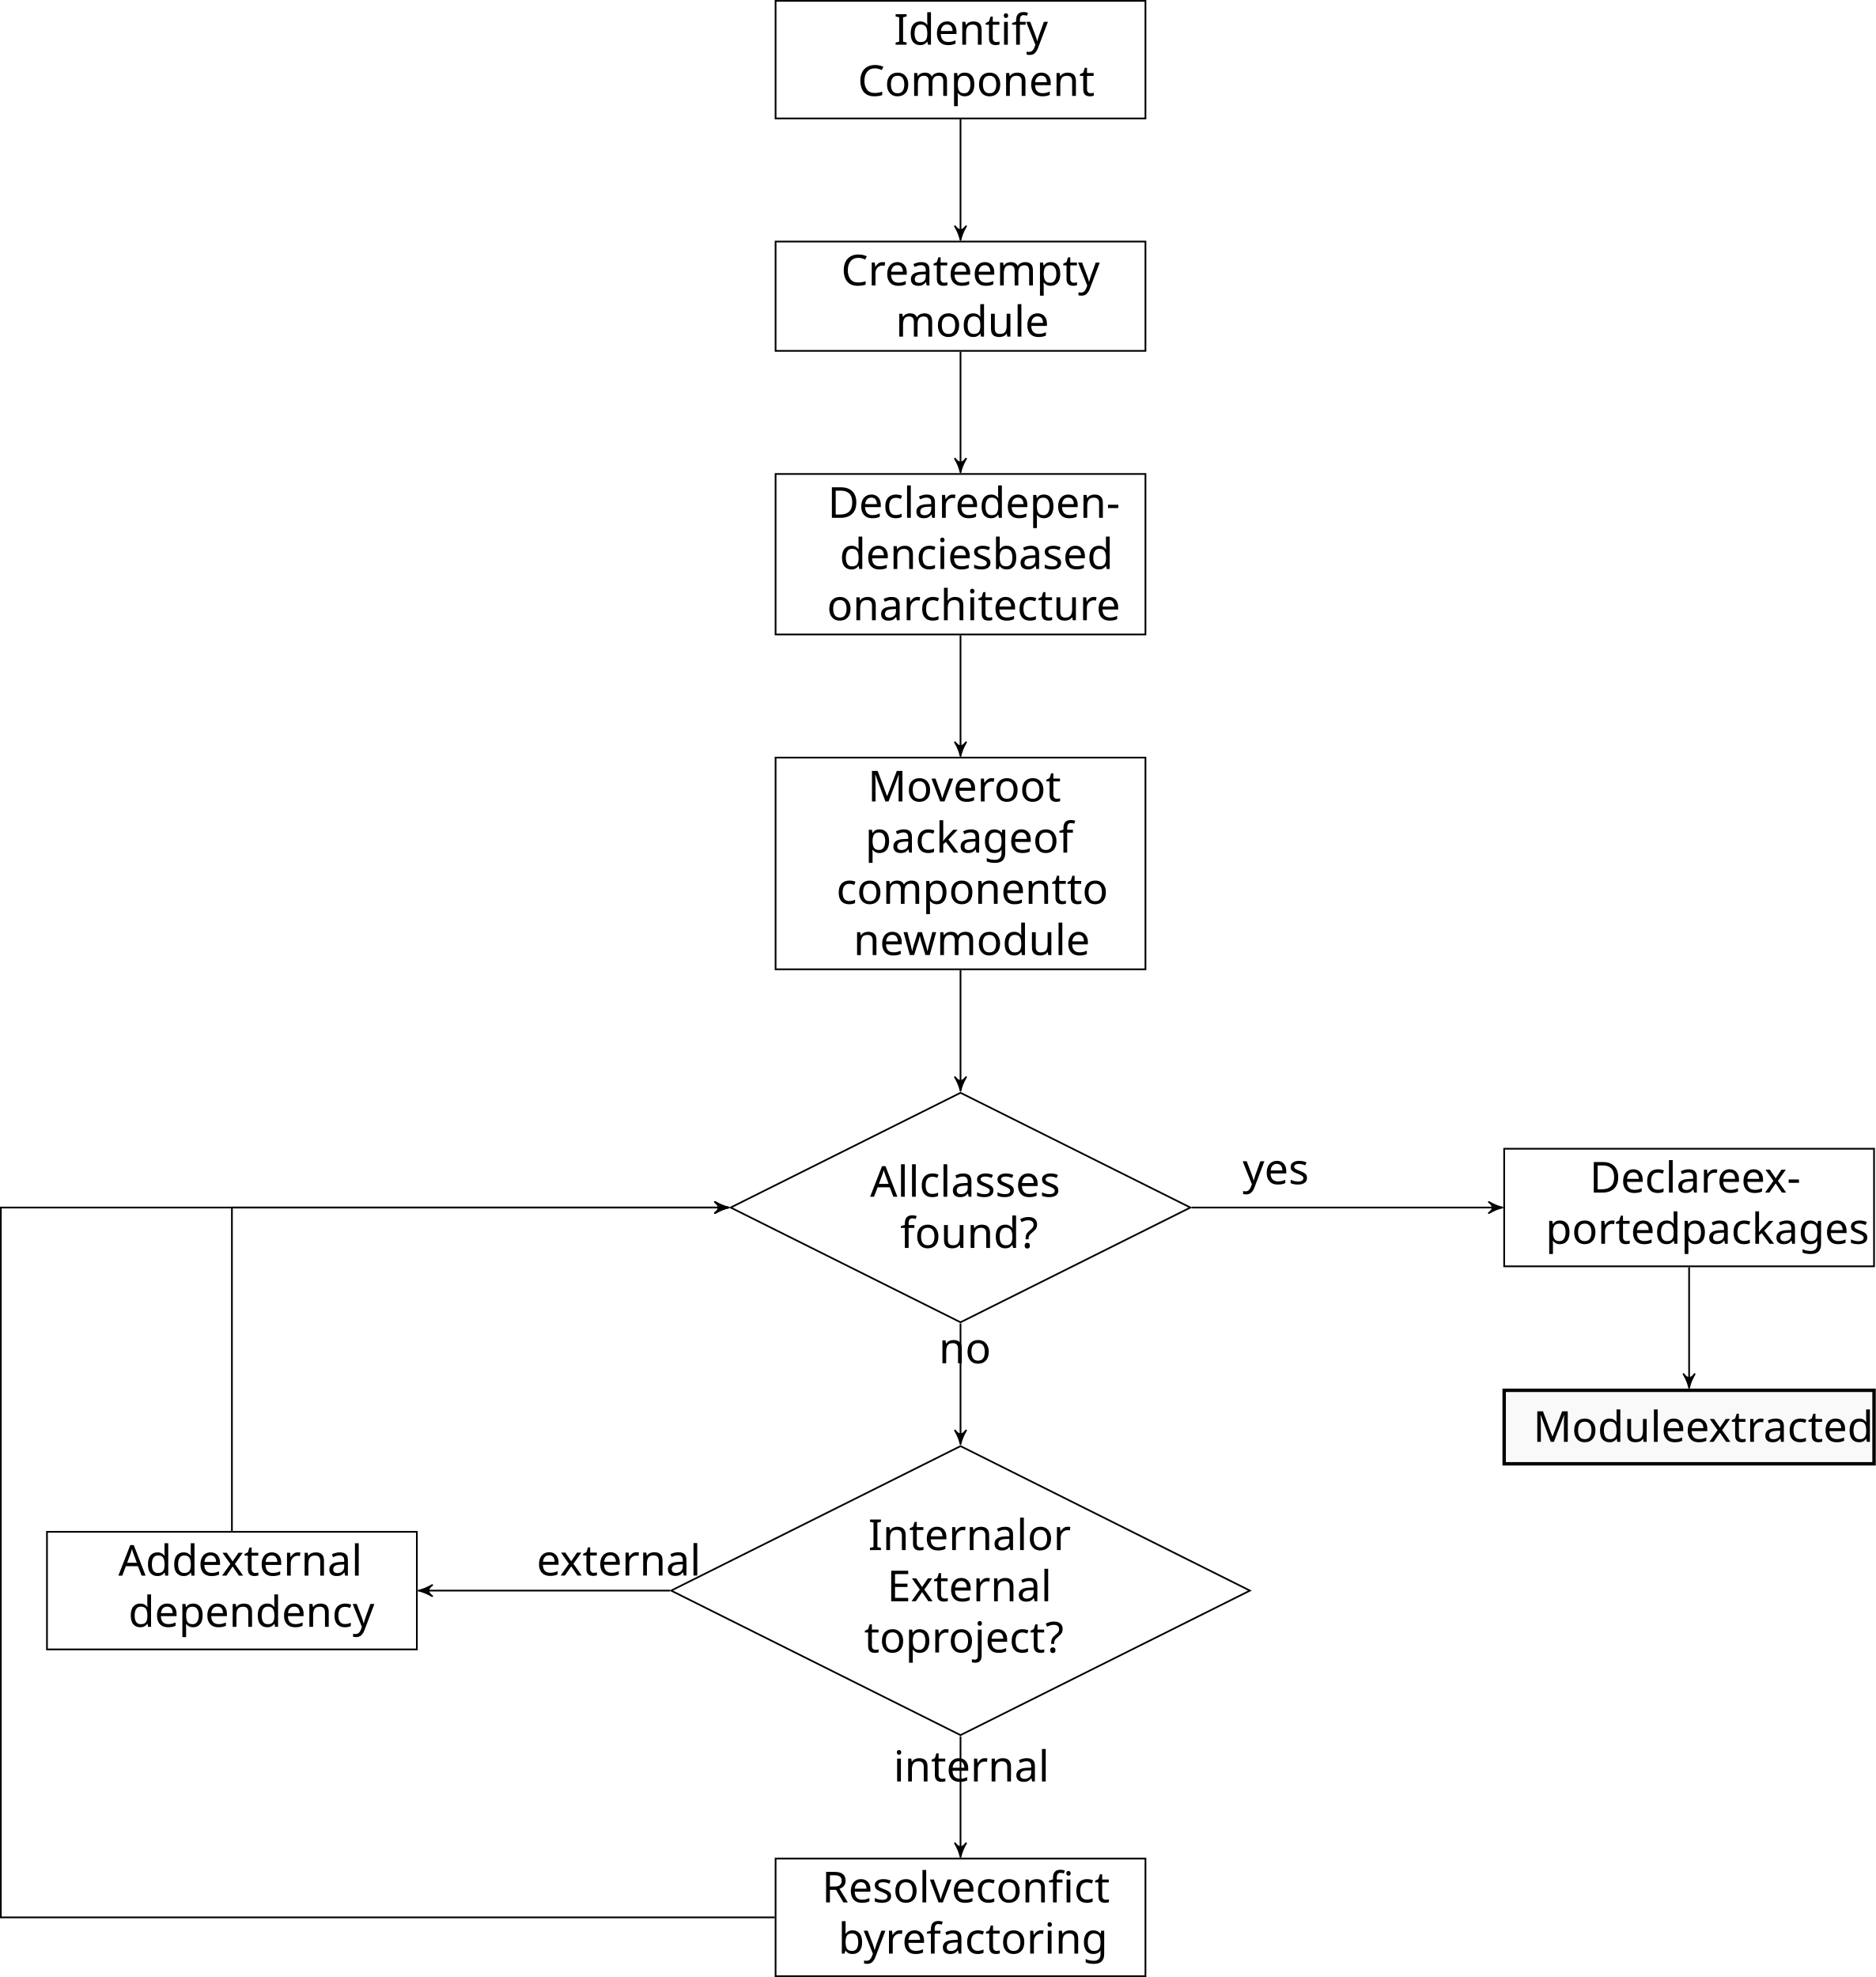
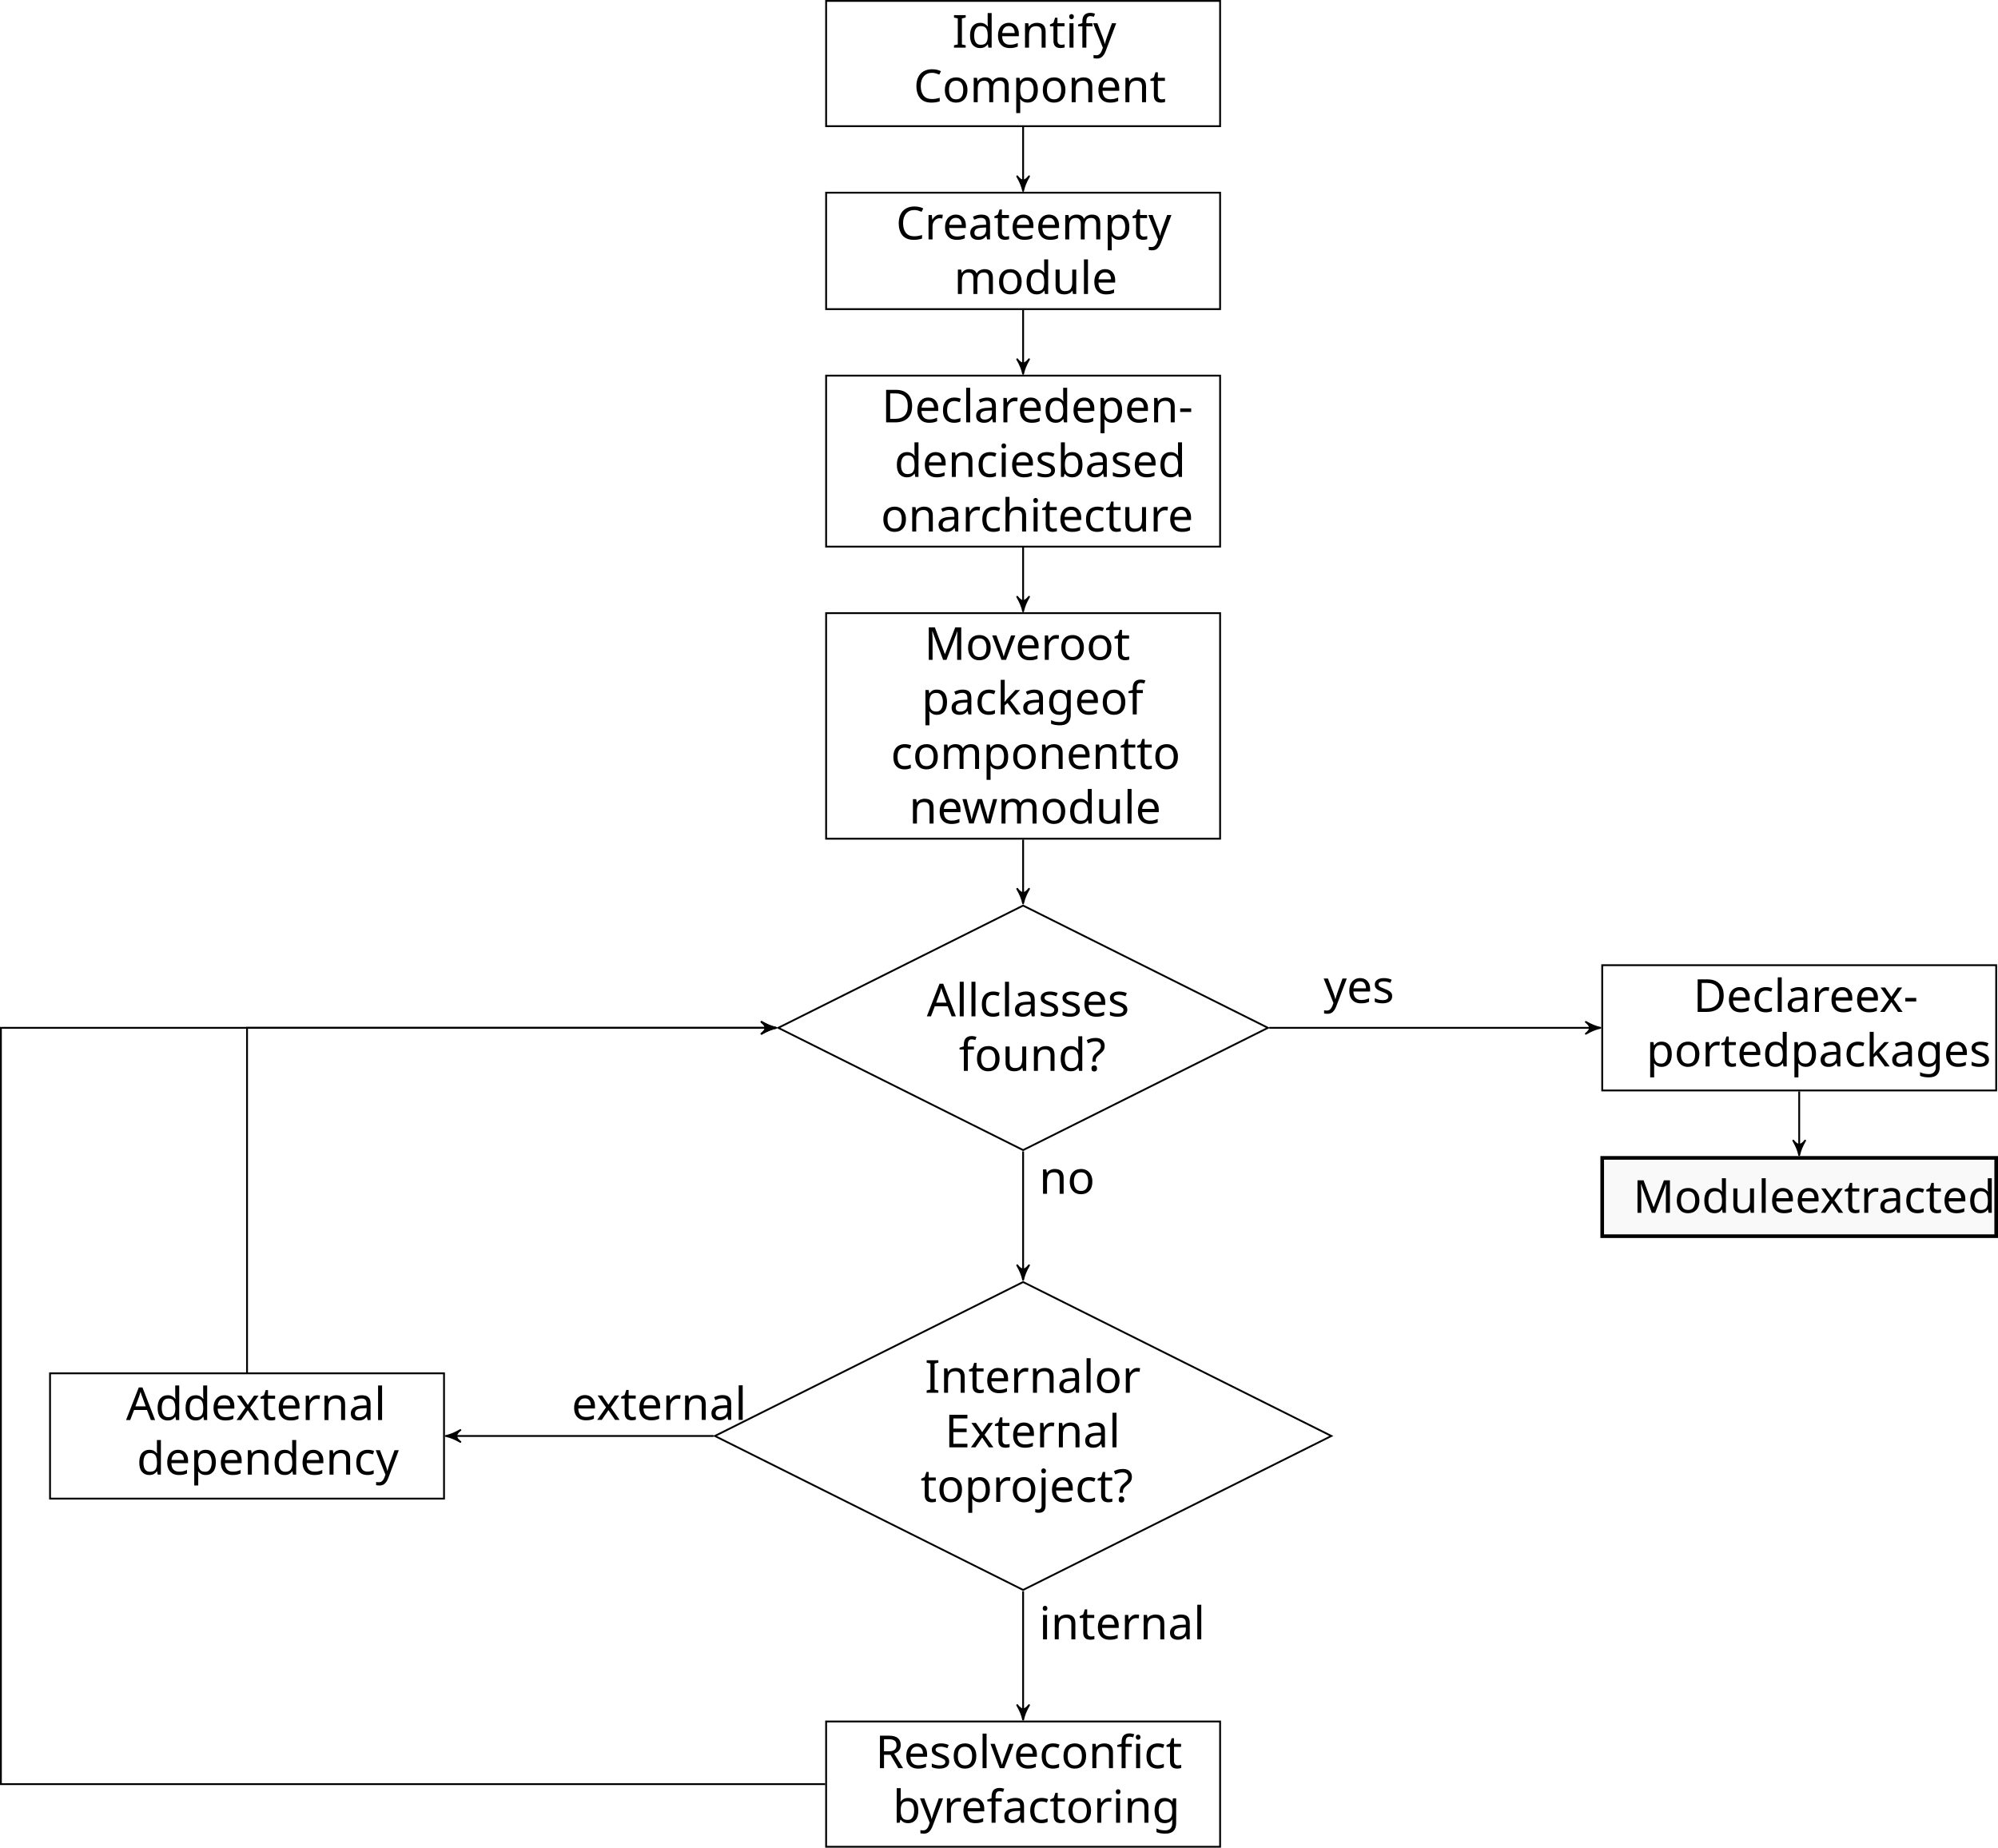
- <svg xmlns="http://www.w3.org/2000/svg" viewBox="0 0 583.823 615.411" height="615.411" width="583.823" xml:space="preserve" id="svg2" version="1.1">
+ <svg xmlns="http://www.w3.org/2000/svg" viewBox="0 0 583.823 539.82" height="539.82" width="583.823" xml:space="preserve" id="svg2" version="1.1">
  <defs id="defs6" />
-   <g transform="matrix(1.333333,0,0,-1.333333,0,615.4107)" id="g10">
-     <g transform="translate(224.219,447.632)" id="g12">
+   <g transform="matrix(1.333333,0,0,-1.333333,0,539.82)" id="g10">
+     <g transform="translate(224.219,390.94)" id="g12">
      <g id="g14">
        <g id="g16">
          <g id="g18">
            <path id="path20" style="fill:none;stroke:#000000;stroke-width:0.399;stroke-linecap:butt;stroke-linejoin:miter;stroke-miterlimit:10;stroke-dasharray:none;stroke-opacity:1" d="m -43.172,-13.726 h 86.343 v 27.452 h -86.343 z" />
-             <g transform="translate(-39.851,3.487)" id="g22">
+             <g transform="translate(-39.851,3.486)" id="g22">
              <g transform="translate(24.298)" id="g24">
-                 <g transform="translate(-208.666,-451.119)" id="g26">
-                   <text id="text32" style="font-variant:normal;font-weight:normal;font-size:9.963px;font-family:CMSS10;-inkscape-font-specification:CMSS10;writing-mode:lr-tb;fill:#000000;fill-opacity:1;fill-rule:nonzero;stroke:none" transform="matrix(1,0,0,-1,208.666,451.119)">
+                 <g transform="translate(-208.666,-394.426)" id="g26">
+                   <text id="text32" style="font-variant:normal;font-weight:normal;font-size:9.963px;font-family:CMSS10;-inkscape-font-specification:CMSS10;writing-mode:lr-tb;fill:#000000;fill-opacity:1;fill-rule:nonzero;stroke:none" transform="matrix(1,0,0,-1,208.666,394.426)">
                    <tspan id="tspan28" y="0" x="0 2.768 7.915 12.343 17.49 21.088 23.468 26.512">Identify</tspan>
                    <tspan id="tspan30" y="11.955" x="-8.44 -2.075 2.906 10.821 16.247 21.229 26.376 30.804 35.951">Component</tspan>
                  </text>
-                   <g transform="translate(184.368,451.119)" id="g34" />
-                 </g>
-               </g>
-               <g transform="translate(39.851,-3.487)" id="g36" />
+                   <g transform="translate(184.368,394.426)" id="g34" />
+                 </g>
+               </g>
+               <g transform="translate(39.851,-3.486)" id="g36" />
            </g>
          </g>
          <g id="g38">
-             <path id="path40" style="fill:none;stroke:#000000;stroke-width:0.399;stroke-linecap:butt;stroke-linejoin:miter;stroke-miterlimit:10;stroke-dasharray:none;stroke-opacity:1" d="m -43.172,-67.986 h 86.343 v 25.515 h -86.343 z" />
-             <g transform="translate(-39.851,-52.709)" id="g42">
+             <path id="path40" style="fill:none;stroke:#000000;stroke-width:0.399;stroke-linecap:butt;stroke-linejoin:miter;stroke-miterlimit:10;stroke-dasharray:none;stroke-opacity:1" d="m -43.172,-53.813 h 86.343 v 25.515 h -86.343 z" />
+             <g transform="translate(-39.851,-38.537)" id="g42">
              <g transform="translate(11.983)" id="g44">
-                 <g transform="translate(-196.351,-394.923)" id="g46">
-                   <text id="text52" style="font-variant:normal;font-weight:normal;font-size:9.963px;font-family:CMSS10;-inkscape-font-specification:CMSS10;writing-mode:lr-tb;fill:#000000;fill-opacity:1;fill-rule:nonzero;stroke:none" transform="matrix(1,0,0,-1,196.351,394.923)">
+                 <g transform="translate(-196.351,-352.403)" id="g46">
+                   <text id="text52" style="font-variant:normal;font-weight:normal;font-size:9.963px;font-family:CMSS10;-inkscape-font-specification:CMSS10;writing-mode:lr-tb;fill:#000000;fill-opacity:1;fill-rule:nonzero;stroke:none" transform="matrix(1,0,0,-1,196.351,352.403)">
                    <tspan id="tspan48" y="0" x="0 6.365 9.769 14.197 18.985 22.582 30.327 34.755 42.669 47.816 51.145">Createempty</tspan>
-                     <tspan id="tspan50" y="11.956" x="12.73 20.644 25.905 31.052 36.2 38.58">module</tspan>
-                   </text>
-                   <g transform="translate(184.368,394.923)" id="g54" />
-                 </g>
-               </g>
-               <g transform="translate(39.851,52.709)" id="g56" />
+                     <tspan id="tspan50" y="11.955" x="12.73 20.644 25.905 31.052 36.2 38.58">module</tspan>
+                   </text>
+                   <g transform="translate(184.368,352.403)" id="g54" />
+                 </g>
+               </g>
+               <g transform="translate(39.851,38.537)" id="g56" />
            </g>
          </g>
          <g id="g58">
-             <path id="path60" style="fill:none;stroke:#000000;stroke-width:0.399;stroke-linecap:butt;stroke-linejoin:miter;stroke-miterlimit:10;stroke-dasharray:none;stroke-opacity:1" d="M 0,-13.925 V -41.276" />
-             <g transform="rotate(-90,-20.63796,-20.63796)" id="g62">
+             <path id="path60" style="fill:none;stroke:#000000;stroke-width:0.399;stroke-linecap:butt;stroke-linejoin:miter;stroke-miterlimit:10;stroke-dasharray:none;stroke-opacity:1" d="M 0,-13.925 V -27.103" />
+             <g transform="rotate(-90,-13.55125,-13.55125)" id="g62">
              <g id="g64">
                <path id="path66" style="fill:#000000;fill-opacity:1;fill-rule:nonzero;stroke:#000000;stroke-width:0.399;stroke-linecap:butt;stroke-linejoin:round;stroke-miterlimit:10;stroke-dasharray:none;stroke-opacity:1" d="m 0.797,0 c -0.996,0.199 -1.993,0.598 -3.188,1.295 1.196,-0.897 1.196,-1.694 0,-2.59 C -1.196,-0.598 -0.199,-0.199 0.797,0 Z" />
              </g>
            </g>
          </g>
          <g id="g68">
-             <path id="path70" style="fill:none;stroke:#000000;stroke-width:0.399;stroke-linecap:butt;stroke-linejoin:miter;stroke-miterlimit:10;stroke-dasharray:none;stroke-opacity:1" d="m -43.172,-134.202 h 86.343 v 37.47 h -86.343 z" />
-             <g transform="translate(-39.851,-106.969)" id="g72">
+             <path id="path70" style="fill:none;stroke:#000000;stroke-width:0.399;stroke-linecap:butt;stroke-linejoin:miter;stroke-miterlimit:10;stroke-dasharray:none;stroke-opacity:1" d="m -43.172,-105.855 h 86.343 v 37.47 h -86.343 z" />
+             <g transform="translate(-39.851,-78.624)" id="g72">
              <g transform="translate(8.856)" id="g74">
-                 <g transform="translate(-193.224,-340.663)" id="g76">
-                   <text id="text84" style="font-variant:normal;font-weight:normal;font-size:9.963px;font-family:CMSS10;-inkscape-font-specification:CMSS10;writing-mode:lr-tb;fill:#000000;fill-opacity:1;fill-rule:nonzero;stroke:none" transform="matrix(1,0,0,-1,193.224,340.663)">
+                 <g transform="translate(-193.224,-312.316)" id="g76">
+                   <text id="text84" style="font-variant:normal;font-weight:normal;font-size:9.963px;font-family:CMSS10;-inkscape-font-specification:CMSS10;writing-mode:lr-tb;fill:#000000;fill-opacity:1;fill-rule:nonzero;stroke:none" transform="matrix(1,0,0,-1,193.224,312.316)">
                    <tspan id="tspan78" y="0" x="0 7.195 11.622 16.05 18.43 22.939 26.343 34.098 39.246 43.673 49.09 53.517 58.665">Declaredepen-</tspan>
                    <tspan id="tspan80" y="11.955" x="2.782 7.93 12.357 17.505 21.932 24.312 28.74 35.876 41.023 45.811 49.63 54.058">denciesbased</tspan>
                    <tspan id="tspan82" y="23.91" x="-0.18 4.801 13.267 17.776 21.18 25.617 30.755 33.135 36.732 41.17 45.597 49.195 54.342 57.747">onarchitecture</tspan>
                  </text>
-                   <g transform="translate(184.368,340.663)" id="g86" />
-                 </g>
-               </g>
-               <g transform="translate(39.851,106.969)" id="g88" />
+                   <g transform="translate(184.368,312.316)" id="g86" />
+                 </g>
+               </g>
+               <g transform="translate(39.851,78.624)" id="g88" />
            </g>
          </g>
          <g id="g90">
-             <path id="path92" style="fill:none;stroke:#000000;stroke-width:0.399;stroke-linecap:butt;stroke-linejoin:miter;stroke-miterlimit:10;stroke-dasharray:none;stroke-opacity:1" d="M 0,-68.186 V -95.536" />
-             <g transform="rotate(-90,-47.76814,-47.76814)" id="g94">
+             <path id="path92" style="fill:none;stroke:#000000;stroke-width:0.399;stroke-linecap:butt;stroke-linejoin:miter;stroke-miterlimit:10;stroke-dasharray:none;stroke-opacity:1" d="M 0,-54.012 V -67.189" />
+             <g transform="rotate(-90,-33.59472,-33.59472)" id="g94">
              <g id="g96">
                <path id="path98" style="fill:#000000;fill-opacity:1;fill-rule:nonzero;stroke:#000000;stroke-width:0.399;stroke-linecap:butt;stroke-linejoin:round;stroke-miterlimit:10;stroke-dasharray:none;stroke-opacity:1" d="m 0.797,0 c -0.996,0.199 -1.993,0.598 -3.188,1.295 1.196,-0.897 1.196,-1.694 0,-2.59 C -1.196,-0.598 -0.199,-0.199 0.797,0 Z" />
              </g>
            </g>
          </g>
          <g id="g100">
-             <path id="path102" style="fill:none;stroke:#000000;stroke-width:0.399;stroke-linecap:butt;stroke-linejoin:miter;stroke-miterlimit:10;stroke-dasharray:none;stroke-opacity:1" d="m -43.172,-212.373 h 86.343 v 49.426 h -86.343 z" />
-             <g transform="translate(-39.851,-173.184)" id="g104">
+             <path id="path102" style="fill:none;stroke:#000000;stroke-width:0.399;stroke-linecap:butt;stroke-linejoin:miter;stroke-miterlimit:10;stroke-dasharray:none;stroke-opacity:1" d="m -43.172,-169.853 h 86.343 v 49.426 h -86.343 z" />
+             <g transform="translate(-39.851,-130.665)" id="g104">
              <g transform="translate(18.21)" id="g106">
-                 <g transform="translate(-202.578,-274.448)" id="g108">
-                   <text id="text118" style="font-variant:normal;font-weight:normal;font-size:9.963px;font-family:CMSS10;-inkscape-font-specification:CMSS10;writing-mode:lr-tb;fill:#000000;fill-opacity:1;fill-rule:nonzero;stroke:none" transform="matrix(1,0,0,-1,202.578,274.448)">
+                 <g transform="translate(-202.578,-260.275)" id="g108">
+                   <text id="text118" style="font-variant:normal;font-weight:normal;font-size:9.963px;font-family:CMSS10;-inkscape-font-specification:CMSS10;writing-mode:lr-tb;fill:#000000;fill-opacity:1;fill-rule:nonzero;stroke:none" transform="matrix(1,0,0,-1,202.578,260.275)">
                    <tspan id="tspan110" y="0" x="0 8.717 13.699 18.292 26.037 29.441 34.702 39.683">Moveroot</tspan>
                    <tspan id="tspan112" y="11.955" x="-0.609 4.539 9.327 13.754 18.346 23.134 28.115 35.87 40.851">packageof</tspan>
                    <tspan id="tspan114" y="23.91" x="-7.334 -2.907 2.075 9.989 15.416 20.397 25.545 29.972 35.12 42.035 45.632">componentto</tspan>
-                     <tspan id="tspan116" y="35.865" x="-3.349 1.799 6.226 16.351 24.265 29.526 34.673 39.821 42.201">newmodule</tspan>
-                   </text>
-                   <g transform="translate(184.368,274.448)" id="g120" />
-                 </g>
-               </g>
-               <g transform="translate(39.851,173.184)" id="g122" />
+                     <tspan id="tspan116" y="35.866" x="-3.349 1.799 6.226 16.351 24.265 29.526 34.673 39.821 42.201">newmodule</tspan>
+                   </text>
+                   <g transform="translate(184.368,260.275)" id="g120" />
+                 </g>
+               </g>
+               <g transform="translate(39.851,130.665)" id="g122" />
            </g>
          </g>
          <g id="g124">
-             <path id="path126" style="fill:none;stroke:#000000;stroke-width:0.399;stroke-linecap:butt;stroke-linejoin:miter;stroke-miterlimit:10;stroke-dasharray:none;stroke-opacity:1" d="m 0,-134.401 v -27.351" />
-             <g transform="rotate(-90,-80.87597,-80.87597)" id="g128">
+             <path id="path126" style="fill:none;stroke:#000000;stroke-width:0.399;stroke-linecap:butt;stroke-linejoin:miter;stroke-miterlimit:10;stroke-dasharray:none;stroke-opacity:1" d="m 0,-106.055 v -13.177" />
+             <g transform="rotate(-90,-59.61585,-59.61585)" id="g128">
              <g id="g130">
                <path id="path132" style="fill:#000000;fill-opacity:1;fill-rule:nonzero;stroke:#000000;stroke-width:0.399;stroke-linecap:butt;stroke-linejoin:round;stroke-miterlimit:10;stroke-dasharray:none;stroke-opacity:1" d="m 0.797,0 c -0.996,0.199 -1.993,0.598 -3.188,1.295 1.196,-0.897 1.196,-1.694 0,-2.59 C -1.196,-0.598 -0.199,-0.199 0.797,0 Z" />
              </g>
            </g>
          </g>
          <g id="g134">
-             <path id="path136" style="fill:none;stroke:#000000;stroke-width:0.399;stroke-linecap:butt;stroke-linejoin:miter;stroke-miterlimit:10;stroke-dasharray:none;stroke-opacity:1" d="M 53.66,-267.99 0,-241.201 -53.66,-267.99 0,-294.778 Z" />
-             <g transform="translate(-24.907,-265.468)" id="g138">
+             <path id="path136" style="fill:none;stroke:#000000;stroke-width:0.399;stroke-linecap:butt;stroke-linejoin:miter;stroke-miterlimit:10;stroke-dasharray:none;stroke-opacity:1" d="M 53.66,-211.296 0,-184.507 -53.66,-211.296 0,-238.085 Z" />
+             <g transform="translate(-24.907,-208.775)" id="g138">
              <g transform="translate(3.806)" id="g140">
-                 <g transform="translate(-203.118,-182.164)" id="g142">
-                   <text id="text148" style="font-variant:normal;font-weight:normal;font-size:9.963px;font-family:CMSS10;-inkscape-font-specification:CMSS10;writing-mode:lr-tb;fill:#000000;fill-opacity:1;fill-rule:nonzero;stroke:none" transform="matrix(1,0,0,-1,203.118,182.164)">
+                 <g transform="translate(-203.118,-182.165)" id="g142">
+                   <text id="text148" style="font-variant:normal;font-weight:normal;font-size:9.963px;font-family:CMSS10;-inkscape-font-specification:CMSS10;writing-mode:lr-tb;fill:#000000;fill-opacity:1;fill-rule:nonzero;stroke:none" transform="matrix(1,0,0,-1,203.118,182.165)">
                    <tspan id="tspan144" y="0" x="0 6.642 9.022 14.72 19.147 21.527 26.315 30.134 33.953 38.38">Allclasses</tspan>
-                     <tspan id="tspan146" y="11.955" x="7.015 10.06 15.041 20.189 25.336 30.484">found?</tspan>
-                   </text>
-                   <g transform="translate(199.312,182.164)" id="g150" />
-                 </g>
-               </g>
-               <g transform="translate(24.907,265.468)" id="g152" />
+                     <tspan id="tspan146" y="11.956" x="7.015 10.06 15.041 20.189 25.336 30.484">found?</tspan>
+                   </text>
+                   <g transform="translate(199.312,182.165)" id="g150" />
+                 </g>
+               </g>
+               <g transform="translate(24.907,208.775)" id="g152" />
            </g>
          </g>
          <g id="g154">
-             <path id="path156" style="fill:none;stroke:#000000;stroke-width:0.399;stroke-linecap:butt;stroke-linejoin:miter;stroke-miterlimit:10;stroke-dasharray:none;stroke-opacity:1" d="m 0,-212.572 v -27.35" />
-             <g transform="rotate(-90,-119.9613,-119.9613)" id="g158">
+             <path id="path156" style="fill:none;stroke:#000000;stroke-width:0.399;stroke-linecap:butt;stroke-linejoin:miter;stroke-miterlimit:10;stroke-dasharray:none;stroke-opacity:1" d="m 0,-170.052 v -13.177" />
+             <g transform="rotate(-90,-91.61433,-91.61433)" id="g158">
              <g id="g160">
                <path id="path162" style="fill:#000000;fill-opacity:1;fill-rule:nonzero;stroke:#000000;stroke-width:0.399;stroke-linecap:butt;stroke-linejoin:round;stroke-miterlimit:10;stroke-dasharray:none;stroke-opacity:1" d="m 0.797,0 c -0.996,0.199 -1.993,0.598 -3.188,1.295 1.196,-0.897 1.196,-1.694 0,-2.59 C -1.196,-0.598 -0.199,-0.199 0.797,0 Z" />
              </g>
            </g>
          </g>
          <g id="g164">
-             <path id="path166" style="fill:none;stroke:#000000;stroke-width:0.399;stroke-linecap:butt;stroke-linejoin:miter;stroke-miterlimit:10;stroke-dasharray:none;stroke-opacity:1" d="m 126.909,-281.716 h 86.343 v 27.452 h -86.343 z" />
-             <g transform="translate(130.228,-264.499)" id="g168">
+             <path id="path166" style="fill:none;stroke:#000000;stroke-width:0.399;stroke-linecap:butt;stroke-linejoin:miter;stroke-miterlimit:10;stroke-dasharray:none;stroke-opacity:1" d="m 126.909,-225.022 h 86.343 v 27.452 h -86.343 z" />
+             <g transform="translate(130.228,-207.807)" id="g168">
              <g transform="translate(16.632)" id="g170">
                <g transform="translate(-371.079,-183.133)" id="g172">
                  <text id="text178" style="font-variant:normal;font-weight:normal;font-size:9.963px;font-family:CMSS10;-inkscape-font-specification:CMSS10;writing-mode:lr-tb;fill:#000000;fill-opacity:1;fill-rule:nonzero;stroke:none" transform="matrix(1,0,0,-1,371.079,183.133)">
                    <tspan id="tspan174" y="0" x="0 7.195 11.622 16.05 18.43 22.939 26.343 34.098 38.525 43.119">Declareex-</tspan>
                    <tspan id="tspan176" y="11.955" x="-10.281 -4.854 -0.152 3.252 6.85 11.277 19.742 24.89 29.678 34.105 38.697 43.485 48.466 52.904">portedpackages</tspan>
                  </text>
                  <g transform="translate(354.447,183.133)" id="g180" />
                </g>
              </g>
-               <g transform="translate(-130.228,264.499)" id="g182" />
+               <g transform="translate(-130.228,207.807)" id="g182" />
            </g>
          </g>
          <g id="g184">
            <g id="g186">
-               <path id="path188" style="fill:#f9f9f9;fill-opacity:1;fill-rule:nonzero;stroke:#000000;stroke-width:0.797;stroke-linecap:butt;stroke-linejoin:miter;stroke-miterlimit:10;stroke-dasharray:none;stroke-opacity:1" d="m 126.909,-327.818 h 86.343 v 17.158 h -86.343 z" />
-             </g>
-             <g transform="translate(130.228,-322.694)" id="g190">
+               <path id="path188" style="fill:#f9f9f9;fill-opacity:1;fill-rule:nonzero;stroke:#000000;stroke-width:0.797;stroke-linecap:butt;stroke-linejoin:miter;stroke-miterlimit:10;stroke-dasharray:none;stroke-opacity:1" d="m 126.909,-256.951 h 86.343 v 17.158 h -86.343 z" />
+             </g>
+             <g transform="translate(130.228,-251.829)" id="g190">
              <g transform="translate(3.446)" id="g192">
-                 <g transform="translate(-357.893,-124.938)" id="g194">
-                   <text id="text198" style="font-variant:normal;font-weight:normal;font-size:9.963px;font-family:CMSS10;-inkscape-font-specification:CMSS10;writing-mode:lr-tb;fill:#000000;fill-opacity:1;fill-rule:nonzero;stroke:none" transform="matrix(1,0,0,-1,357.893,124.938)">
+                 <g transform="translate(-357.893,-139.111)" id="g194">
+                   <text id="text198" style="font-variant:normal;font-weight:normal;font-size:9.963px;font-family:CMSS10;-inkscape-font-specification:CMSS10;writing-mode:lr-tb;fill:#000000;fill-opacity:1;fill-rule:nonzero;stroke:none" transform="matrix(1,0,0,-1,357.893,139.111)">
                    <tspan id="tspan196" y="0" x="0 8.717 13.978 19.125 24.273 26.653 34.398 38.825 43.419 47.016 50.421 55.209 59.636 63.234 67.661">Moduleextracted</tspan>
                  </text>
-                   <g transform="translate(354.447,124.938)" id="g200" />
-                 </g>
-               </g>
-               <g transform="translate(-130.228,322.694)" id="g202" />
+                   <g transform="translate(354.447,139.111)" id="g200" />
+                 </g>
+               </g>
+               <g transform="translate(-130.228,251.829)" id="g202" />
            </g>
          </g>
          <g id="g204">
-             <path id="path206" style="fill:none;stroke:#000000;stroke-width:0.399;stroke-linecap:butt;stroke-linejoin:miter;stroke-miterlimit:10;stroke-dasharray:none;stroke-opacity:1" d="m 170.081,-281.915 v -27.351" />
-             <g transform="rotate(-90,-69.59236,-239.6733)" id="g208">
+             <path id="path206" style="fill:none;stroke:#000000;stroke-width:0.399;stroke-linecap:butt;stroke-linejoin:miter;stroke-miterlimit:10;stroke-dasharray:none;stroke-opacity:1" d="m 170.081,-225.221 v -13.177" />
+             <g transform="rotate(-90,-34.15883,-204.2397)" id="g208">
              <g id="g210">
                <path id="path212" style="fill:#000000;fill-opacity:1;fill-rule:nonzero;stroke:#000000;stroke-width:0.399;stroke-linecap:butt;stroke-linejoin:round;stroke-miterlimit:10;stroke-dasharray:none;stroke-opacity:1" d="m 0.797,0 c -0.996,0.199 -1.993,0.598 -3.188,1.295 1.196,-0.897 1.196,-1.694 0,-2.59 C -1.196,-0.598 -0.199,-0.199 0.797,0 Z" />
              </g>
            </g>
          </g>
          <g id="g214">
-             <path id="path216" style="fill:none;stroke:#000000;stroke-width:0.399;stroke-linecap:butt;stroke-linejoin:miter;stroke-miterlimit:10;stroke-dasharray:none;stroke-opacity:1" d="M 67.553,-357.424 0,-323.689 -67.553,-357.424 0,-391.159 Z" />
-             <g transform="translate(-24.907,-347.954)" id="g218">
+             <path id="path216" style="fill:none;stroke:#000000;stroke-width:0.399;stroke-linecap:butt;stroke-linejoin:miter;stroke-miterlimit:10;stroke-dasharray:none;stroke-opacity:1" d="M 67.553,-300.73 0,-266.995 -67.553,-300.73 0,-334.465 Z" />
+             <g transform="translate(-24.907,-291.262)" id="g218">
              <g transform="translate(3.363)" id="g220">
                <g transform="translate(-202.675,-99.678)" id="g222">
                  <text id="text230" style="font-variant:normal;font-weight:normal;font-size:9.963px;font-family:CMSS10;-inkscape-font-specification:CMSS10;writing-mode:lr-tb;fill:#000000;fill-opacity:1;fill-rule:nonzero;stroke:none" transform="matrix(1,0,0,-1,202.675,99.678)">
                    <tspan id="tspan224" y="0" x="0 2.768 7.915 11.513 15.94 19.344 24.492 29.28 34.978 39.68">Internalor</tspan>
                    <tspan id="tspan226" y="11.955" x="4.4 10.35 14.943 18.541 22.968 26.373 31.52 36.308">External</tspan>
                    <tspan id="tspan228" y="23.911" x="-0.941 2.656 10.955 15.834 19.228 24.21 26.867 31.294 35.731 39.329">toproject?</tspan>
                  </text>
                  <g transform="translate(199.312,99.678)" id="g232" />
                </g>
              </g>
-               <g transform="translate(24.907,347.954)" id="g234" />
+               <g transform="translate(24.907,291.262)" id="g234" />
            </g>
          </g>
          <g id="g236">
-             <path id="path238" style="fill:none;stroke:#000000;stroke-width:0.399;stroke-linecap:butt;stroke-linejoin:miter;stroke-miterlimit:10;stroke-dasharray:none;stroke-opacity:1" d="m -213.253,-371.15 h 86.343 v 27.452 h -86.343 z" />
-             <g transform="translate(-209.929,-353.932)" id="g240">
+             <path id="path238" style="fill:none;stroke:#000000;stroke-width:0.399;stroke-linecap:butt;stroke-linejoin:miter;stroke-miterlimit:10;stroke-dasharray:none;stroke-opacity:1" d="m -213.253,-314.456 h 86.343 v 27.452 h -86.343 z" />
+             <g transform="translate(-209.929,-297.24)" id="g240">
              <g transform="translate(13.339)" id="g242">
                <g transform="translate(-27.629,-93.7)" id="g244">
                  <text id="text250" style="font-variant:normal;font-weight:normal;font-size:9.963px;font-family:CMSS10;-inkscape-font-specification:CMSS10;writing-mode:lr-tb;fill:#000000;fill-opacity:1;fill-rule:nonzero;stroke:none" transform="matrix(1,0,0,-1,27.629,93.7)">
                    <tspan id="tspan246" y="0" x="0 6.642 11.79 20.255 24.682 29.276 32.874 37.301 40.705 45.853 50.641">Addexternal</tspan>
                    <tspan id="tspan248" y="11.955" x="2.352 7.5 11.927 17.354 21.781 26.929 32.076 36.504 41.651 46.079">dependency</tspan>
                  </text>
                  <g transform="translate(14.29,93.7)" id="g252" />
                </g>
              </g>
-               <g transform="translate(209.929,353.932)" id="g254" />
+               <g transform="translate(209.929,297.24)" id="g254" />
            </g>
          </g>
          <g id="g256">
-             <path id="path258" style="fill:none;stroke:#000000;stroke-width:0.399;stroke-linecap:butt;stroke-linejoin:miter;stroke-miterlimit:10;stroke-dasharray:none;stroke-opacity:1" d="m -43.172,-447.439 h 86.343 v 27.452 h -86.343 z" />
-             <g transform="translate(-39.851,-430.22)" id="g260">
+             <path id="path258" style="fill:none;stroke:#000000;stroke-width:0.399;stroke-linecap:butt;stroke-linejoin:miter;stroke-miterlimit:10;stroke-dasharray:none;stroke-opacity:1" d="m -43.172,-390.745 h 86.343 v 27.452 h -86.343 z" />
+             <g transform="translate(-39.851,-373.528)" id="g260">
              <g transform="translate(7.507)" id="g262">
                <g transform="translate(-191.875,-17.412)" id="g264">
                  <text id="text270" style="font-variant:normal;font-weight:normal;font-size:9.963px;font-family:CMSS10;-inkscape-font-specification:CMSS10;writing-mode:lr-tb;fill:#000000;fill-opacity:1;fill-rule:nonzero;stroke:none" transform="matrix(1,0,0,-1,191.875,17.412)">
                    <tspan id="tspan266" y="0" x="0 6.434 10.861 14.68 19.661 22.041 26.635 34.38 38.817 43.799 48.936 54.287 56.657 61.095">Resolveconfict</tspan>
                    <tspan id="tspan268" y="11.955" x="3.798 8.667 16.588 19.992 24.42 27.464 32.242 36.68 40.277 44.979 48.384 50.764 55.911">byrefactoring</tspan>
                  </text>
                  <g transform="translate(184.368,17.412)" id="g272" />
                </g>
              </g>
-               <g transform="translate(39.851,430.22)" id="g274" />
-             </g>
-           </g>
-           <path id="path276" style="fill:none;stroke:#000000;stroke-width:0.399;stroke-linecap:butt;stroke-linejoin:miter;stroke-miterlimit:10;stroke-dasharray:none;stroke-opacity:1" d="M 53.946,-267.99 H 125.714" />
-           <g transform="translate(125.7137,-267.9897)" id="g278">
+               <g transform="translate(39.851,373.527)" id="g274" />
+             </g>
+           </g>
+           <path id="path276" style="fill:none;stroke:#000000;stroke-width:0.399;stroke-linecap:butt;stroke-linejoin:miter;stroke-miterlimit:10;stroke-dasharray:none;stroke-opacity:1" d="M 53.946,-211.296 H 125.714" />
+           <g transform="translate(125.7137,-211.2961)" id="g278">
            <g id="g280">
              <path id="path282" style="fill:#000000;fill-opacity:1;fill-rule:nonzero;stroke:#000000;stroke-width:0.399;stroke-linecap:butt;stroke-linejoin:round;stroke-miterlimit:10;stroke-dasharray:none;stroke-opacity:1" d="m 0.797,0 c -0.996,0.199 -1.993,0.598 -3.188,1.295 1.196,-0.897 1.196,-1.694 0,-2.59 C -1.196,-0.598 -0.199,-0.199 0.797,0 Z" />
            </g>
          </g>
          <g id="g284">
-             <g transform="translate(65.854,-262.529)" id="g286">
+             <g transform="translate(65.854,-205.836)" id="g286">
              <g id="g288">
                <g transform="translate(-290.073,-185.103)" id="g290">
                  <text id="text294" style="font-variant:normal;font-weight:normal;font-size:9.963px;font-family:CMSS10;-inkscape-font-specification:CMSS10;writing-mode:lr-tb;fill:#000000;fill-opacity:1;fill-rule:nonzero;stroke:none" transform="matrix(1,0,0,-1,290.073,185.103)">
                    <tspan id="tspan292" y="0" x="0 4.315 8.742">yes</tspan>
                  </text>
                  <g transform="translate(290.073,185.103)" id="g296" />
                </g>
              </g>
-               <g transform="translate(-65.854,262.529)" id="g298" />
-             </g>
-           </g>
-           <path id="path300" style="fill:none;stroke:#000000;stroke-width:0.399;stroke-linecap:butt;stroke-linejoin:miter;stroke-miterlimit:10;stroke-dasharray:none;stroke-opacity:1" d="m 0,-295.061 v -27.35" />
-           <g transform="rotate(-90,-161.2055,-161.2055)" id="g302">
+               <g transform="translate(-65.854,205.836)" id="g298" />
+             </g>
+           </g>
+           <path id="path300" style="fill:none;stroke:#000000;stroke-width:0.399;stroke-linecap:butt;stroke-linejoin:miter;stroke-miterlimit:10;stroke-dasharray:none;stroke-opacity:1" d="m 0,-238.367 v -27.35" />
+           <g transform="rotate(-90,-132.8587,-132.8587)" id="g302">
            <g id="g304">
              <path id="path306" style="fill:#000000;fill-opacity:1;fill-rule:nonzero;stroke:#000000;stroke-width:0.399;stroke-linecap:butt;stroke-linejoin:round;stroke-miterlimit:10;stroke-dasharray:none;stroke-opacity:1" d="m 0.797,0 c -0.996,0.199 -1.993,0.598 -3.188,1.295 1.196,-0.897 1.196,-1.694 0,-2.59 C -1.196,-0.598 -0.199,-0.199 0.797,0 Z" />
            </g>
          </g>
          <g id="g308">
-             <g transform="translate(-5.064,-304.357)" id="g310">
+             <g transform="translate(3.52,-247.664)" id="g310">
              <g id="g312">
-                 <g transform="translate(-219.155,-143.275)" id="g314">
-                   <text id="text318" style="font-variant:normal;font-weight:normal;font-size:9.963px;font-family:CMSS10;-inkscape-font-specification:CMSS10;writing-mode:lr-tb;fill:#000000;fill-opacity:1;fill-rule:nonzero;stroke:none" transform="matrix(1,0,0,-1,219.155,143.275)">
+                 <g transform="translate(-227.739,-143.275)" id="g314">
+                   <text id="text318" style="font-variant:normal;font-weight:normal;font-size:9.963px;font-family:CMSS10;-inkscape-font-specification:CMSS10;writing-mode:lr-tb;fill:#000000;fill-opacity:1;fill-rule:nonzero;stroke:none" transform="matrix(1,0,0,-1,227.739,143.275)">
                    <tspan id="tspan316" y="0" x="0 5.148">no</tspan>
                  </text>
-                   <g transform="translate(219.155,143.275)" id="g320" />
-                 </g>
-               </g>
-               <g transform="translate(5.064,304.357)" id="g322" />
-             </g>
-           </g>
-           <path id="path324" style="fill:none;stroke:#000000;stroke-width:0.399;stroke-linecap:butt;stroke-linejoin:miter;stroke-miterlimit:10;stroke-dasharray:none;stroke-opacity:1" d="M -67.84,-357.424 H -125.714" />
-           <g transform="rotate(180,-62.85685,-178.7119)" id="g326">
+                   <g transform="translate(227.739,143.275)" id="g320" />
+                 </g>
+               </g>
+               <g transform="translate(-3.52,247.664)" id="g322" />
+             </g>
+           </g>
+           <path id="path324" style="fill:none;stroke:#000000;stroke-width:0.399;stroke-linecap:butt;stroke-linejoin:miter;stroke-miterlimit:10;stroke-dasharray:none;stroke-opacity:1" d="M -67.84,-300.73 H -125.714" />
+           <g transform="rotate(180,-62.85685,-150.3651)" id="g326">
            <g id="g328">
              <path id="path330" style="fill:#000000;fill-opacity:1;fill-rule:nonzero;stroke:#000000;stroke-width:0.399;stroke-linecap:butt;stroke-linejoin:round;stroke-miterlimit:10;stroke-dasharray:none;stroke-opacity:1" d="m 0.797,0 c -0.996,0.199 -1.993,0.598 -3.188,1.295 1.196,-0.897 1.196,-1.694 0,-2.59 C -1.196,-0.598 -0.199,-0.199 0.797,0 Z" />
            </g>
          </g>
          <g id="g332">
-             <g transform="translate(-98.939,-353.899)" id="g334">
+             <g transform="translate(-98.939,-297.206)" id="g334">
              <g id="g336">
                <g transform="translate(-125.28,-93.733)" id="g338">
                  <text id="text342" style="font-variant:normal;font-weight:normal;font-size:9.963px;font-family:CMSS10;-inkscape-font-specification:CMSS10;writing-mode:lr-tb;fill:#000000;fill-opacity:1;fill-rule:nonzero;stroke:none" transform="matrix(1,0,0,-1,125.28,93.733)">
                    <tspan id="tspan340" y="0" x="0 4.427 9.021 12.619 17.046 20.45 25.598 30.386">external</tspan>
                  </text>
                  <g transform="translate(125.28,93.733)" id="g344" />
                </g>
              </g>
-               <g transform="translate(98.939,353.899)" id="g346" />
-             </g>
-           </g>
-           <path id="path348" style="fill:none;stroke:#000000;stroke-width:0.399;stroke-linecap:butt;stroke-linejoin:miter;stroke-miterlimit:10;stroke-dasharray:none;stroke-opacity:1" d="m 0,-391.442 v -27.349" />
-           <g transform="rotate(-90,-209.3956,-209.3956)" id="g350">
+               <g transform="translate(98.939,297.207)" id="g346" />
+             </g>
+           </g>
+           <path id="path348" style="fill:none;stroke:#000000;stroke-width:0.399;stroke-linecap:butt;stroke-linejoin:miter;stroke-miterlimit:10;stroke-dasharray:none;stroke-opacity:1" d="m 0,-334.748 v -27.349" />
+           <g transform="rotate(-90,-181.0488,-181.0488)" id="g350">
            <g id="g352">
              <path id="path354" style="fill:#000000;fill-opacity:1;fill-rule:nonzero;stroke:#000000;stroke-width:0.399;stroke-linecap:butt;stroke-linejoin:round;stroke-miterlimit:10;stroke-dasharray:none;stroke-opacity:1" d="m 0.797,0 c -0.996,0.199 -1.993,0.598 -3.188,1.295 1.196,-0.897 1.196,-1.694 0,-2.59 C -1.196,-0.598 -0.199,-0.199 0.797,0 Z" />
            </g>
          </g>
          <g id="g356">
-             <g transform="translate(-15.636,-401.982)" id="g358">
+             <g transform="translate(3.52,-345.29)" id="g358">
              <g id="g360">
-                 <g transform="translate(-208.583,-45.65)" id="g362">
-                   <text id="text366" style="font-variant:normal;font-weight:normal;font-size:9.963px;font-family:CMSS10;-inkscape-font-specification:CMSS10;writing-mode:lr-tb;fill:#000000;fill-opacity:1;fill-rule:nonzero;stroke:none" transform="matrix(1,0,0,-1,208.583,45.65)">
+                 <g transform="translate(-227.739,-45.65)" id="g362">
+                   <text id="text366" style="font-variant:normal;font-weight:normal;font-size:9.963px;font-family:CMSS10;-inkscape-font-specification:CMSS10;writing-mode:lr-tb;fill:#000000;fill-opacity:1;fill-rule:nonzero;stroke:none" transform="matrix(1,0,0,-1,227.739,45.65)">
                    <tspan id="tspan364" y="0" x="0 2.38 7.528 11.125 15.553 18.957 24.105 28.893">internal</tspan>
                  </text>
-                   <g transform="translate(208.583,45.65)" id="g368" />
-                 </g>
-               </g>
-               <g transform="translate(15.636,401.982)" id="g370" />
-             </g>
-           </g>
-           <path id="path372" style="fill:none;stroke:#000000;stroke-width:0.399;stroke-linecap:butt;stroke-linejoin:miter;stroke-miterlimit:10;stroke-dasharray:none;stroke-opacity:1" d="m -170.081,-343.498 v 75.509 h 115.138" />
-           <g transform="translate(-54.94249,-267.9897)" id="g374">
+                   <g transform="translate(227.739,45.65)" id="g368" />
+                 </g>
+               </g>
+               <g transform="translate(-3.52,345.289)" id="g370" />
+             </g>
+           </g>
+           <path id="path372" style="fill:none;stroke:#000000;stroke-width:0.399;stroke-linecap:butt;stroke-linejoin:miter;stroke-miterlimit:10;stroke-dasharray:none;stroke-opacity:1" d="m -170.081,-286.805 v 75.509 h 115.138" />
+           <g transform="translate(-54.94249,-211.2961)" id="g374">
            <g id="g376">
              <path id="path378" style="fill:#000000;fill-opacity:1;fill-rule:nonzero;stroke:#000000;stroke-width:0.399;stroke-linecap:butt;stroke-linejoin:round;stroke-miterlimit:10;stroke-dasharray:none;stroke-opacity:1" d="m 0.797,0 c -0.996,0.199 -1.993,0.598 -3.188,1.295 1.196,-0.897 1.196,-1.694 0,-2.59 C -1.196,-0.598 -0.199,-0.199 0.797,0 Z" />
            </g>
          </g>
          <g id="g380" />
-           <path id="path382" style="fill:none;stroke:#000000;stroke-width:0.399;stroke-linecap:butt;stroke-linejoin:miter;stroke-miterlimit:10;stroke-dasharray:none;stroke-opacity:1" d="m -43.371,-433.713 h -180.652 v 165.723 h 169.081" />
-           <g transform="translate(-54.94194,-267.9897)" id="g384">
+           <path id="path382" style="fill:none;stroke:#000000;stroke-width:0.399;stroke-linecap:butt;stroke-linejoin:miter;stroke-miterlimit:10;stroke-dasharray:none;stroke-opacity:1" d="m -43.371,-377.019 h -180.652 v 165.723 h 169.081" />
+           <g transform="translate(-54.94194,-211.2961)" id="g384">
            <g id="g386">
              <path id="path388" style="fill:#000000;fill-opacity:1;fill-rule:nonzero;stroke:#000000;stroke-width:0.399;stroke-linecap:butt;stroke-linejoin:round;stroke-miterlimit:10;stroke-dasharray:none;stroke-opacity:1" d="m 0.797,0 c -0.996,0.199 -1.993,0.598 -3.188,1.295 1.196,-0.897 1.196,-1.694 0,-2.59 C -1.196,-0.598 -0.199,-0.199 0.797,0 Z" />
            </g>
          </g>
        </g>
        <g id="g390" />
      </g>
    </g>
  </g>
</svg>
